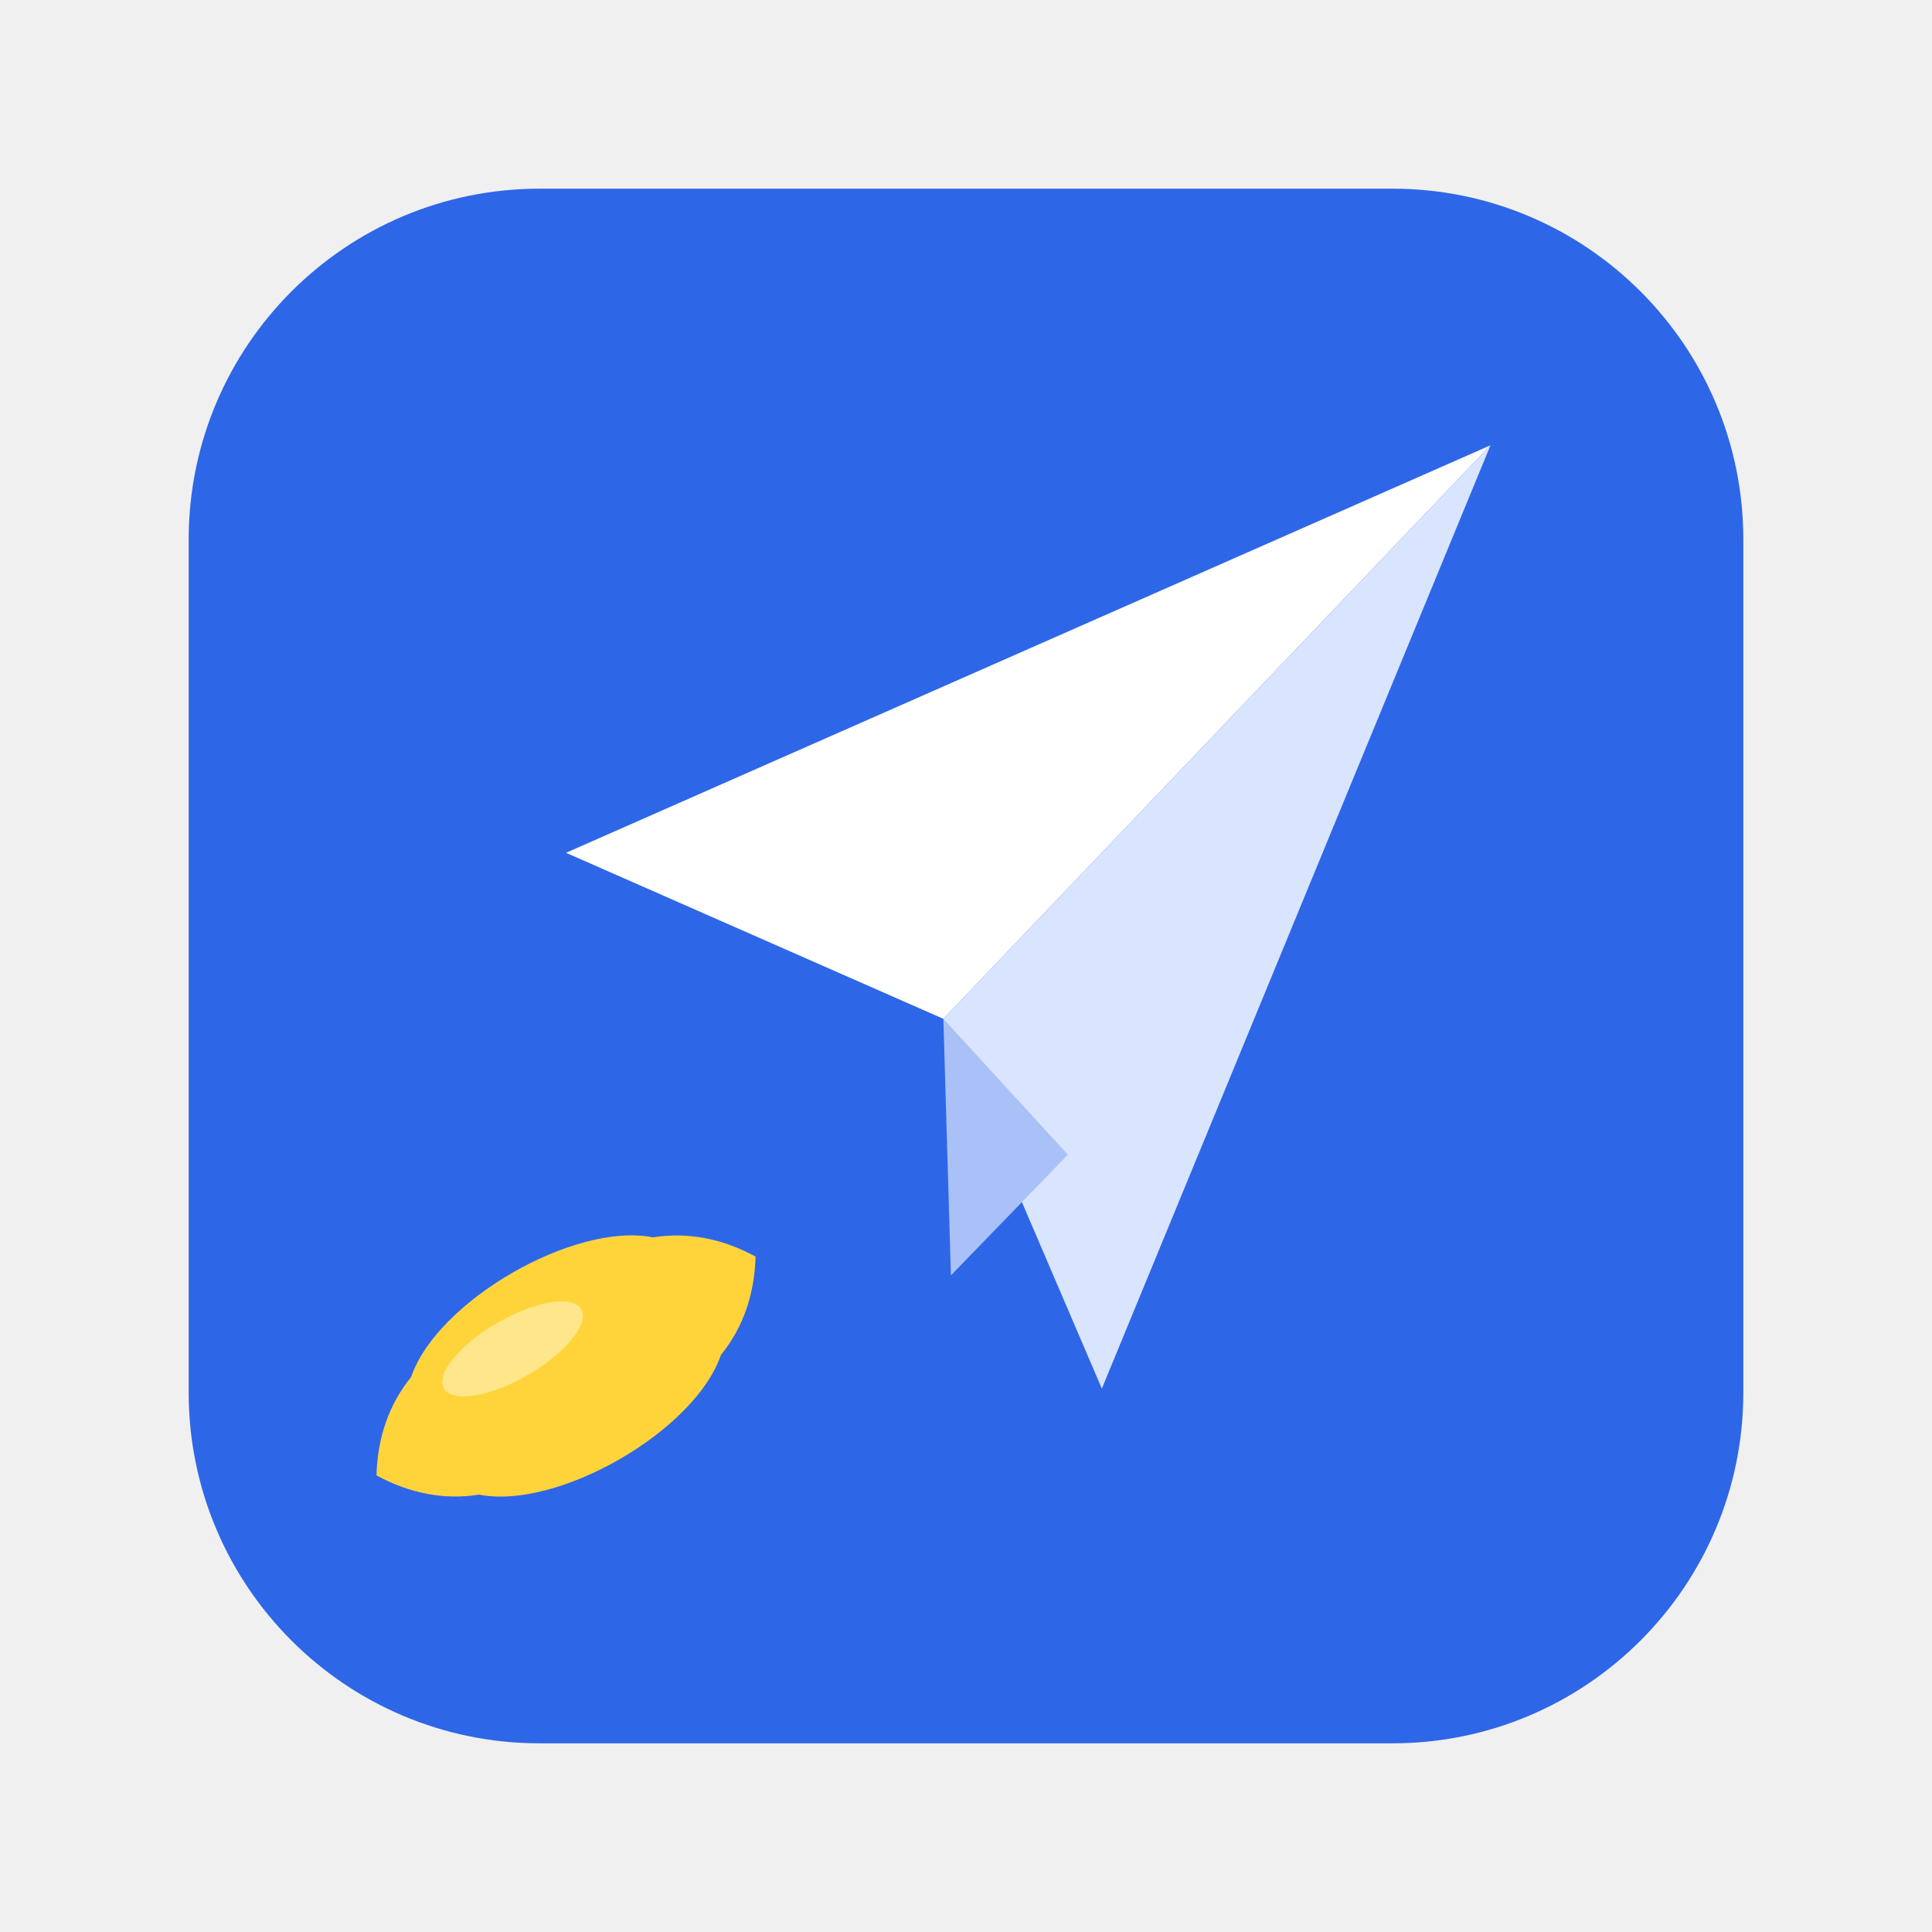
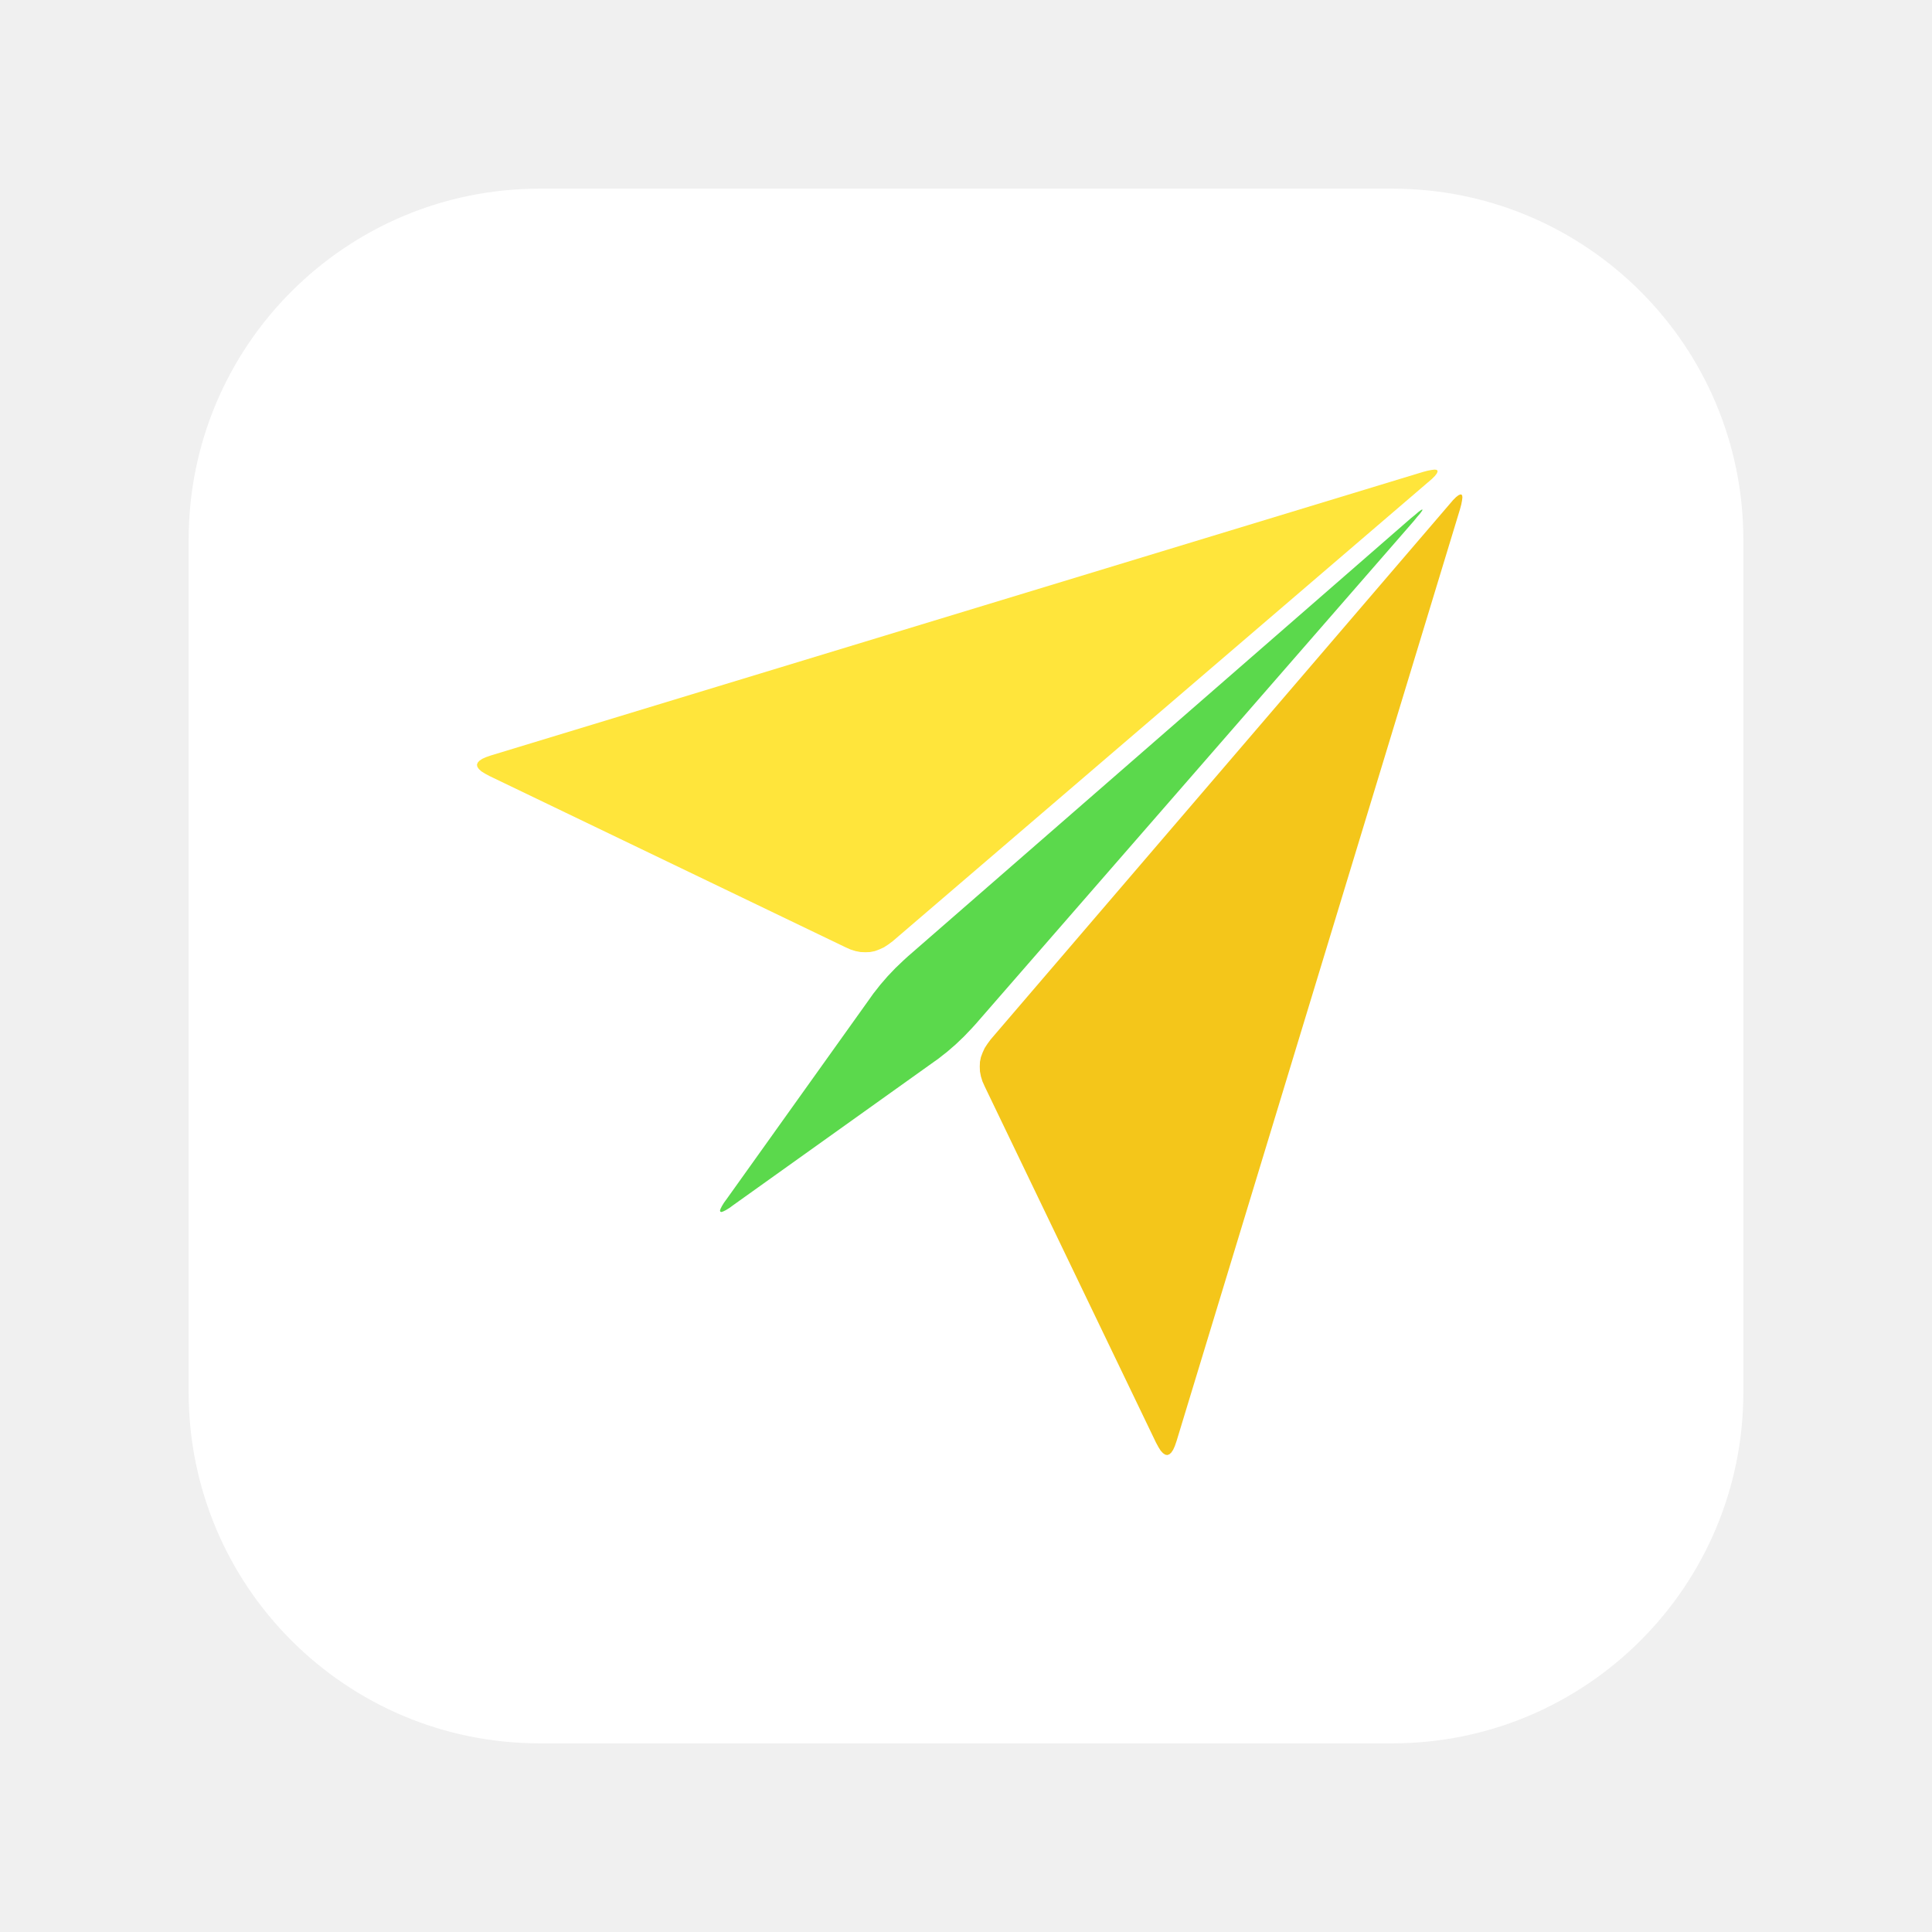
<svg xmlns="http://www.w3.org/2000/svg" width="1024" height="1024" viewBox="0 0 1024 1024">
-   <rect x="100" y="100" width="824" height="824" rx="186" fill="#2E66E8" />
-   <polygon points="790,236 300,452 500,540" fill="#FFFFFF" />
-   <polygon points="790,236 500,540 584,736" fill="#D9E4FF" />
-   <polygon points="500,540 504,676 566,612" fill="#A9C1F7" />
-   <g transform="rotate(-30 300 724)">
-     <path d="M184 724Q200 698 226 688C258 660 342 660 374 688Q400 698 416 724Q400 750 374 760C342 788 258 788 226 760Q200 750 184 724Z" fill="#FFD43B" />
-     <ellipse cx="280" cy="702" rx="42" ry="16" fill="#FFE68A" />
-   </g>
+   <rect x="100" y="100" width="824" height="824" rx="186" fill="#FFFFFF" />
+   <polygon points="756.9,255.6 759.0,253.8 760.5,252.3 761.5,251.0 761.9,250.1 761.9,249.4 761.3,249.0 760.3,248.9 758.7,249.1 756.6,249.5 754.0,250.2 260.2,400.4 257.6,401.3 255.6,402.2 254.1,403.2 253.2,404.2 252.8,405.3 253.0,406.4 253.8,407.6 255.1,408.8 257.0,410.0 259.4,411.3 448.2,502.1 450.9,503.3 453.5,504.1 456.1,504.6 458.7,504.7 461.2,504.6 463.7,504.1 466.1,503.2 468.5,502.1 470.8,500.6 473.1,498.9" fill="#FFE53B" />
+   <polygon points="773.8,270.0 774.5,267.4 774.9,265.3 775.1,263.7 775.0,262.7 774.6,262.1 773.9,262.1 773.0,262.5 771.7,263.5 770.2,265.0 768.4,267.1 525.1,550.9 523.4,553.2 521.9,555.5 520.8,557.9 519.9,560.3 519.4,562.8 519.3,565.3 519.4,567.9 519.9,570.5 520.7,573.1 521.9,575.8 612.7,764.6 614.0,767.0 615.2,768.9 616.4,770.2 617.6,771.0 618.7,771.2 619.8,770.8 620.8,769.9 621.8,768.4 622.7,766.4 623.6,763.8" fill="#F4C61A" />
+   <polygon points="749.4,276.1 751.1,274.0 752.5,272.4 753.4,271.2 753.9,270.4 753.9,270.1 753.6,270.1 752.8,270.6 751.6,271.5 750.0,272.9 747.9,274.6 481.2,506.9 479.0,508.9 476.8,511.0 474.6,513.1 472.6,515.2 470.5,517.4 468.6,519.6 466.6,521.9 464.8,524.2 462.9,526.6 461.2,529.0 385.3,635.3 383.7,637.5 382.6,639.3 381.9,640.7 381.6,641.7 381.8,642.2 382.3,642.4 383.3,642.1 384.7,641.4 386.5,640.3 388.7,638.7 495.0,562.8 497.4,561.1 499.8,559.2 502.1,557.4 504.4,555.4 506.6,553.5 508.8,551.4 510.9,549.4 513.0,547.2 515.1,545.0 517.1,542.8" fill="#5BD94C" />
</svg>
